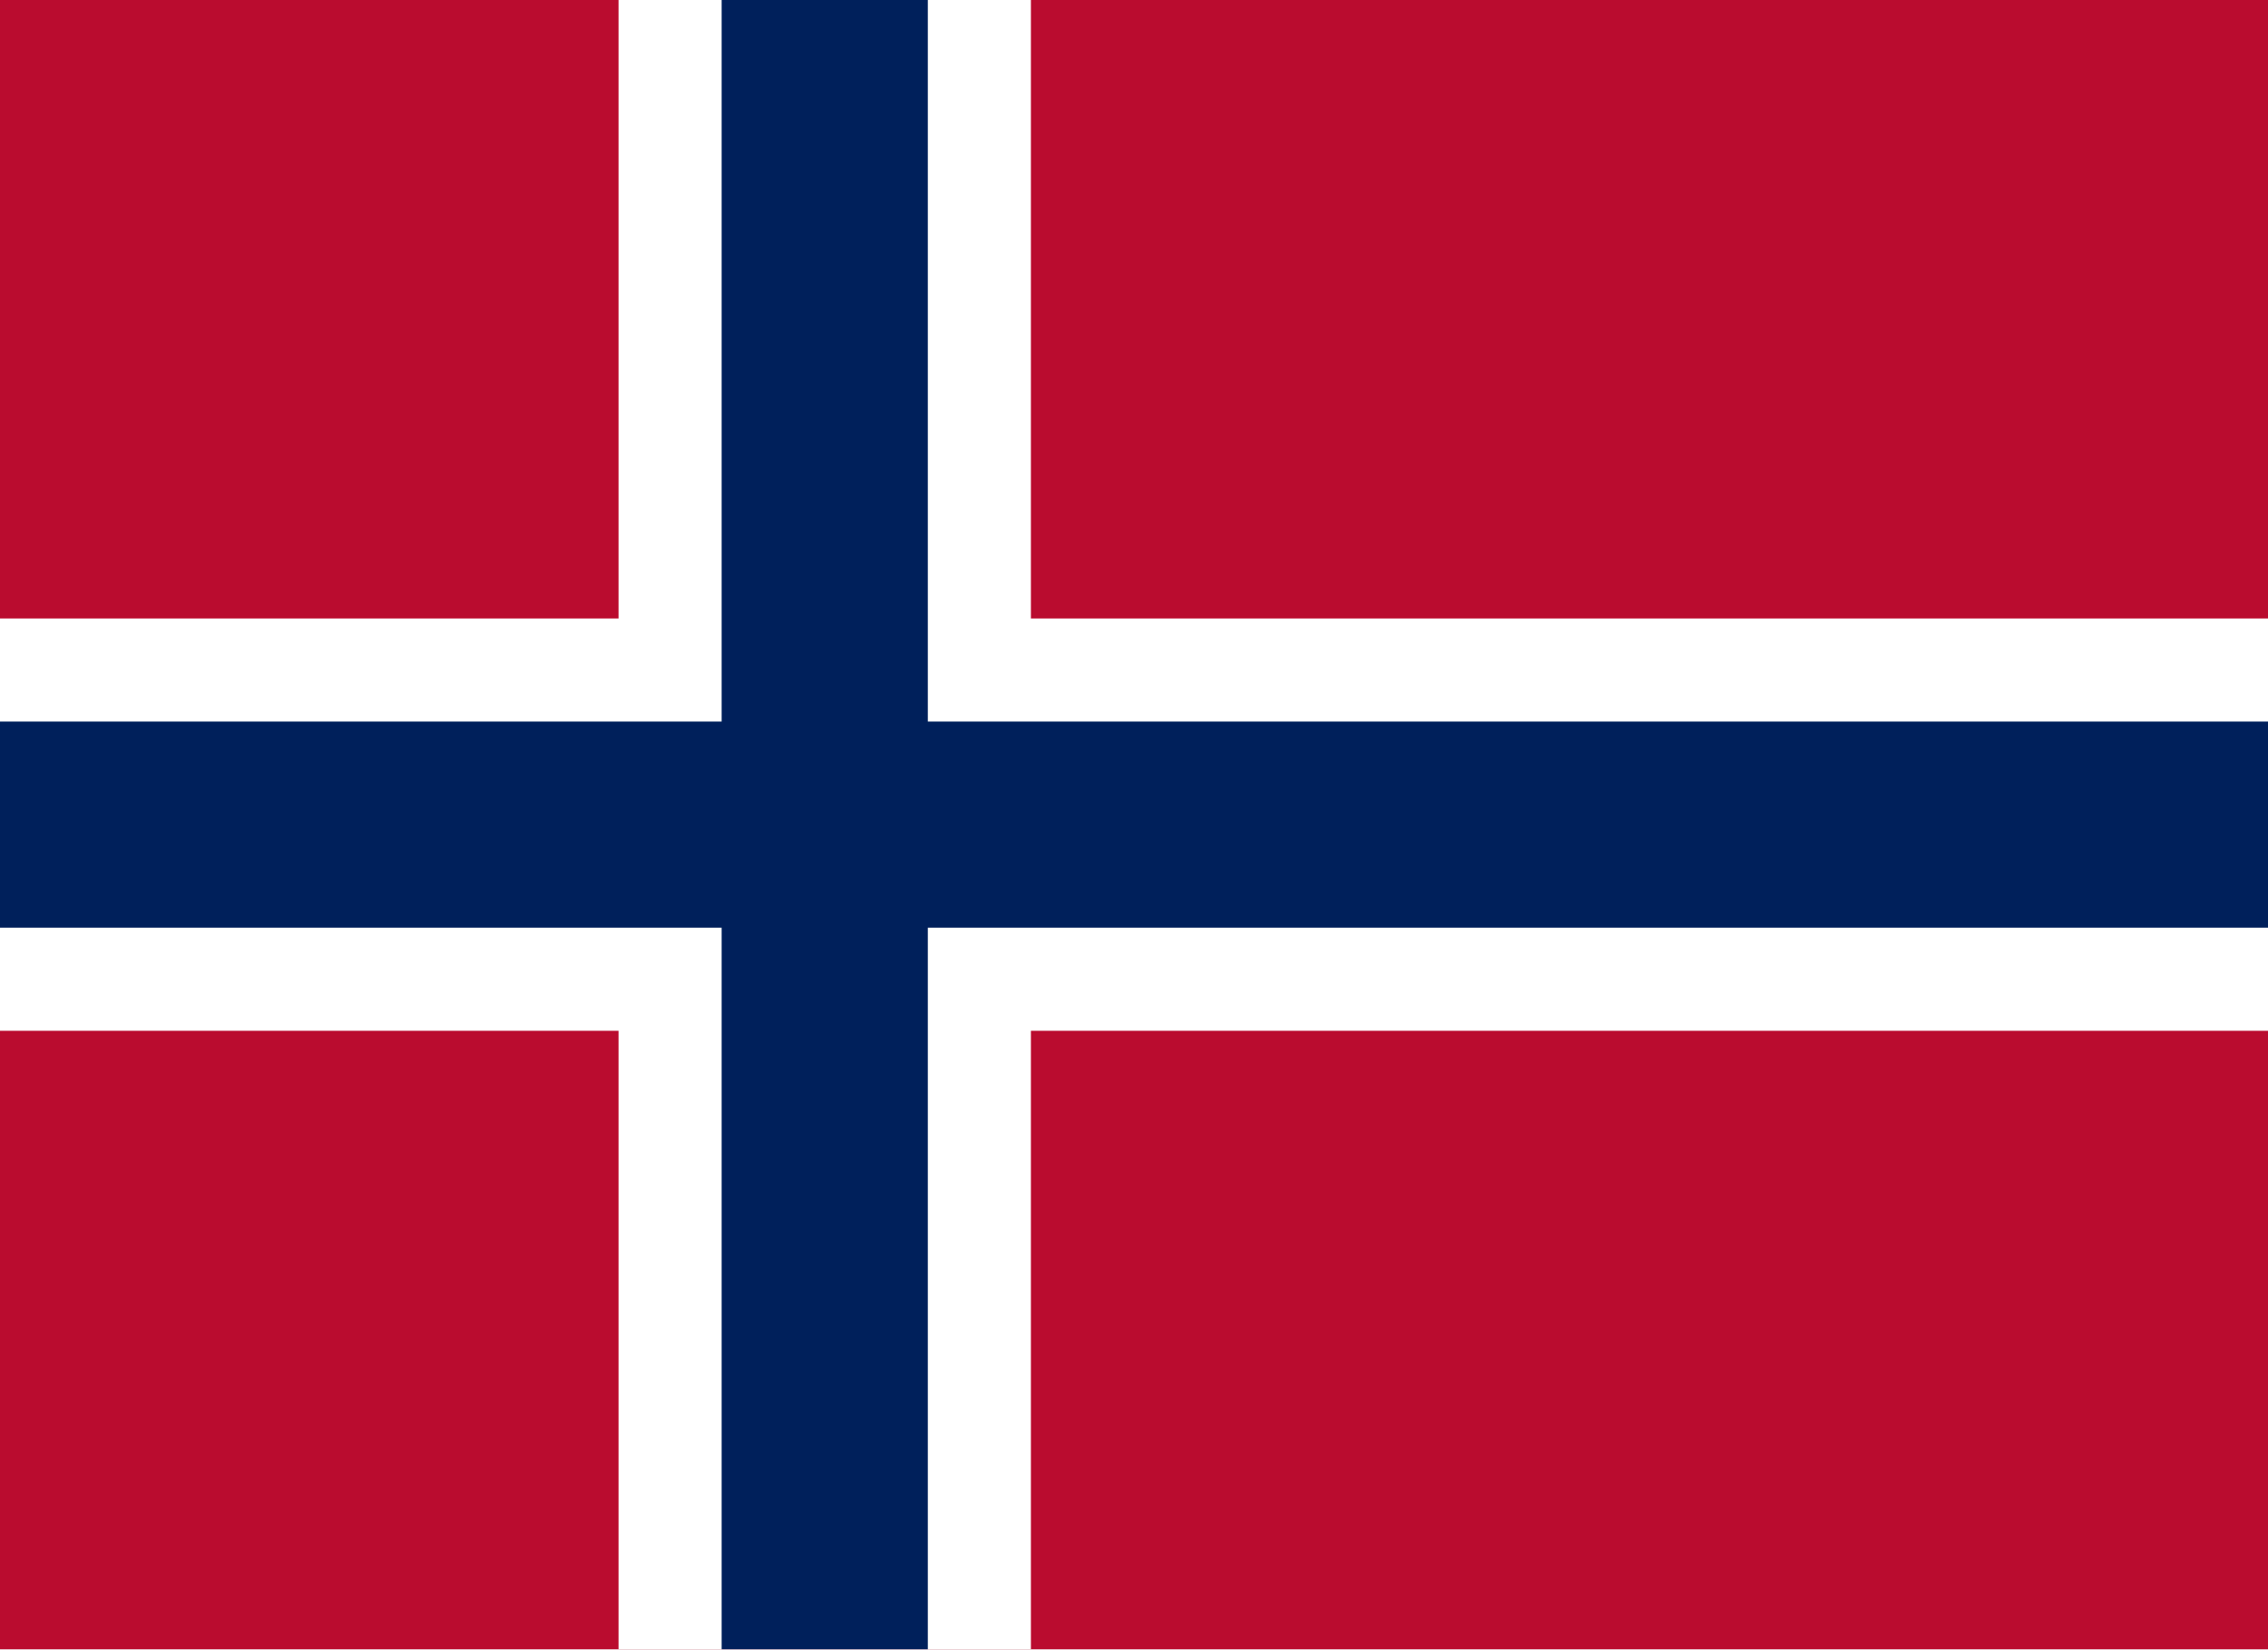
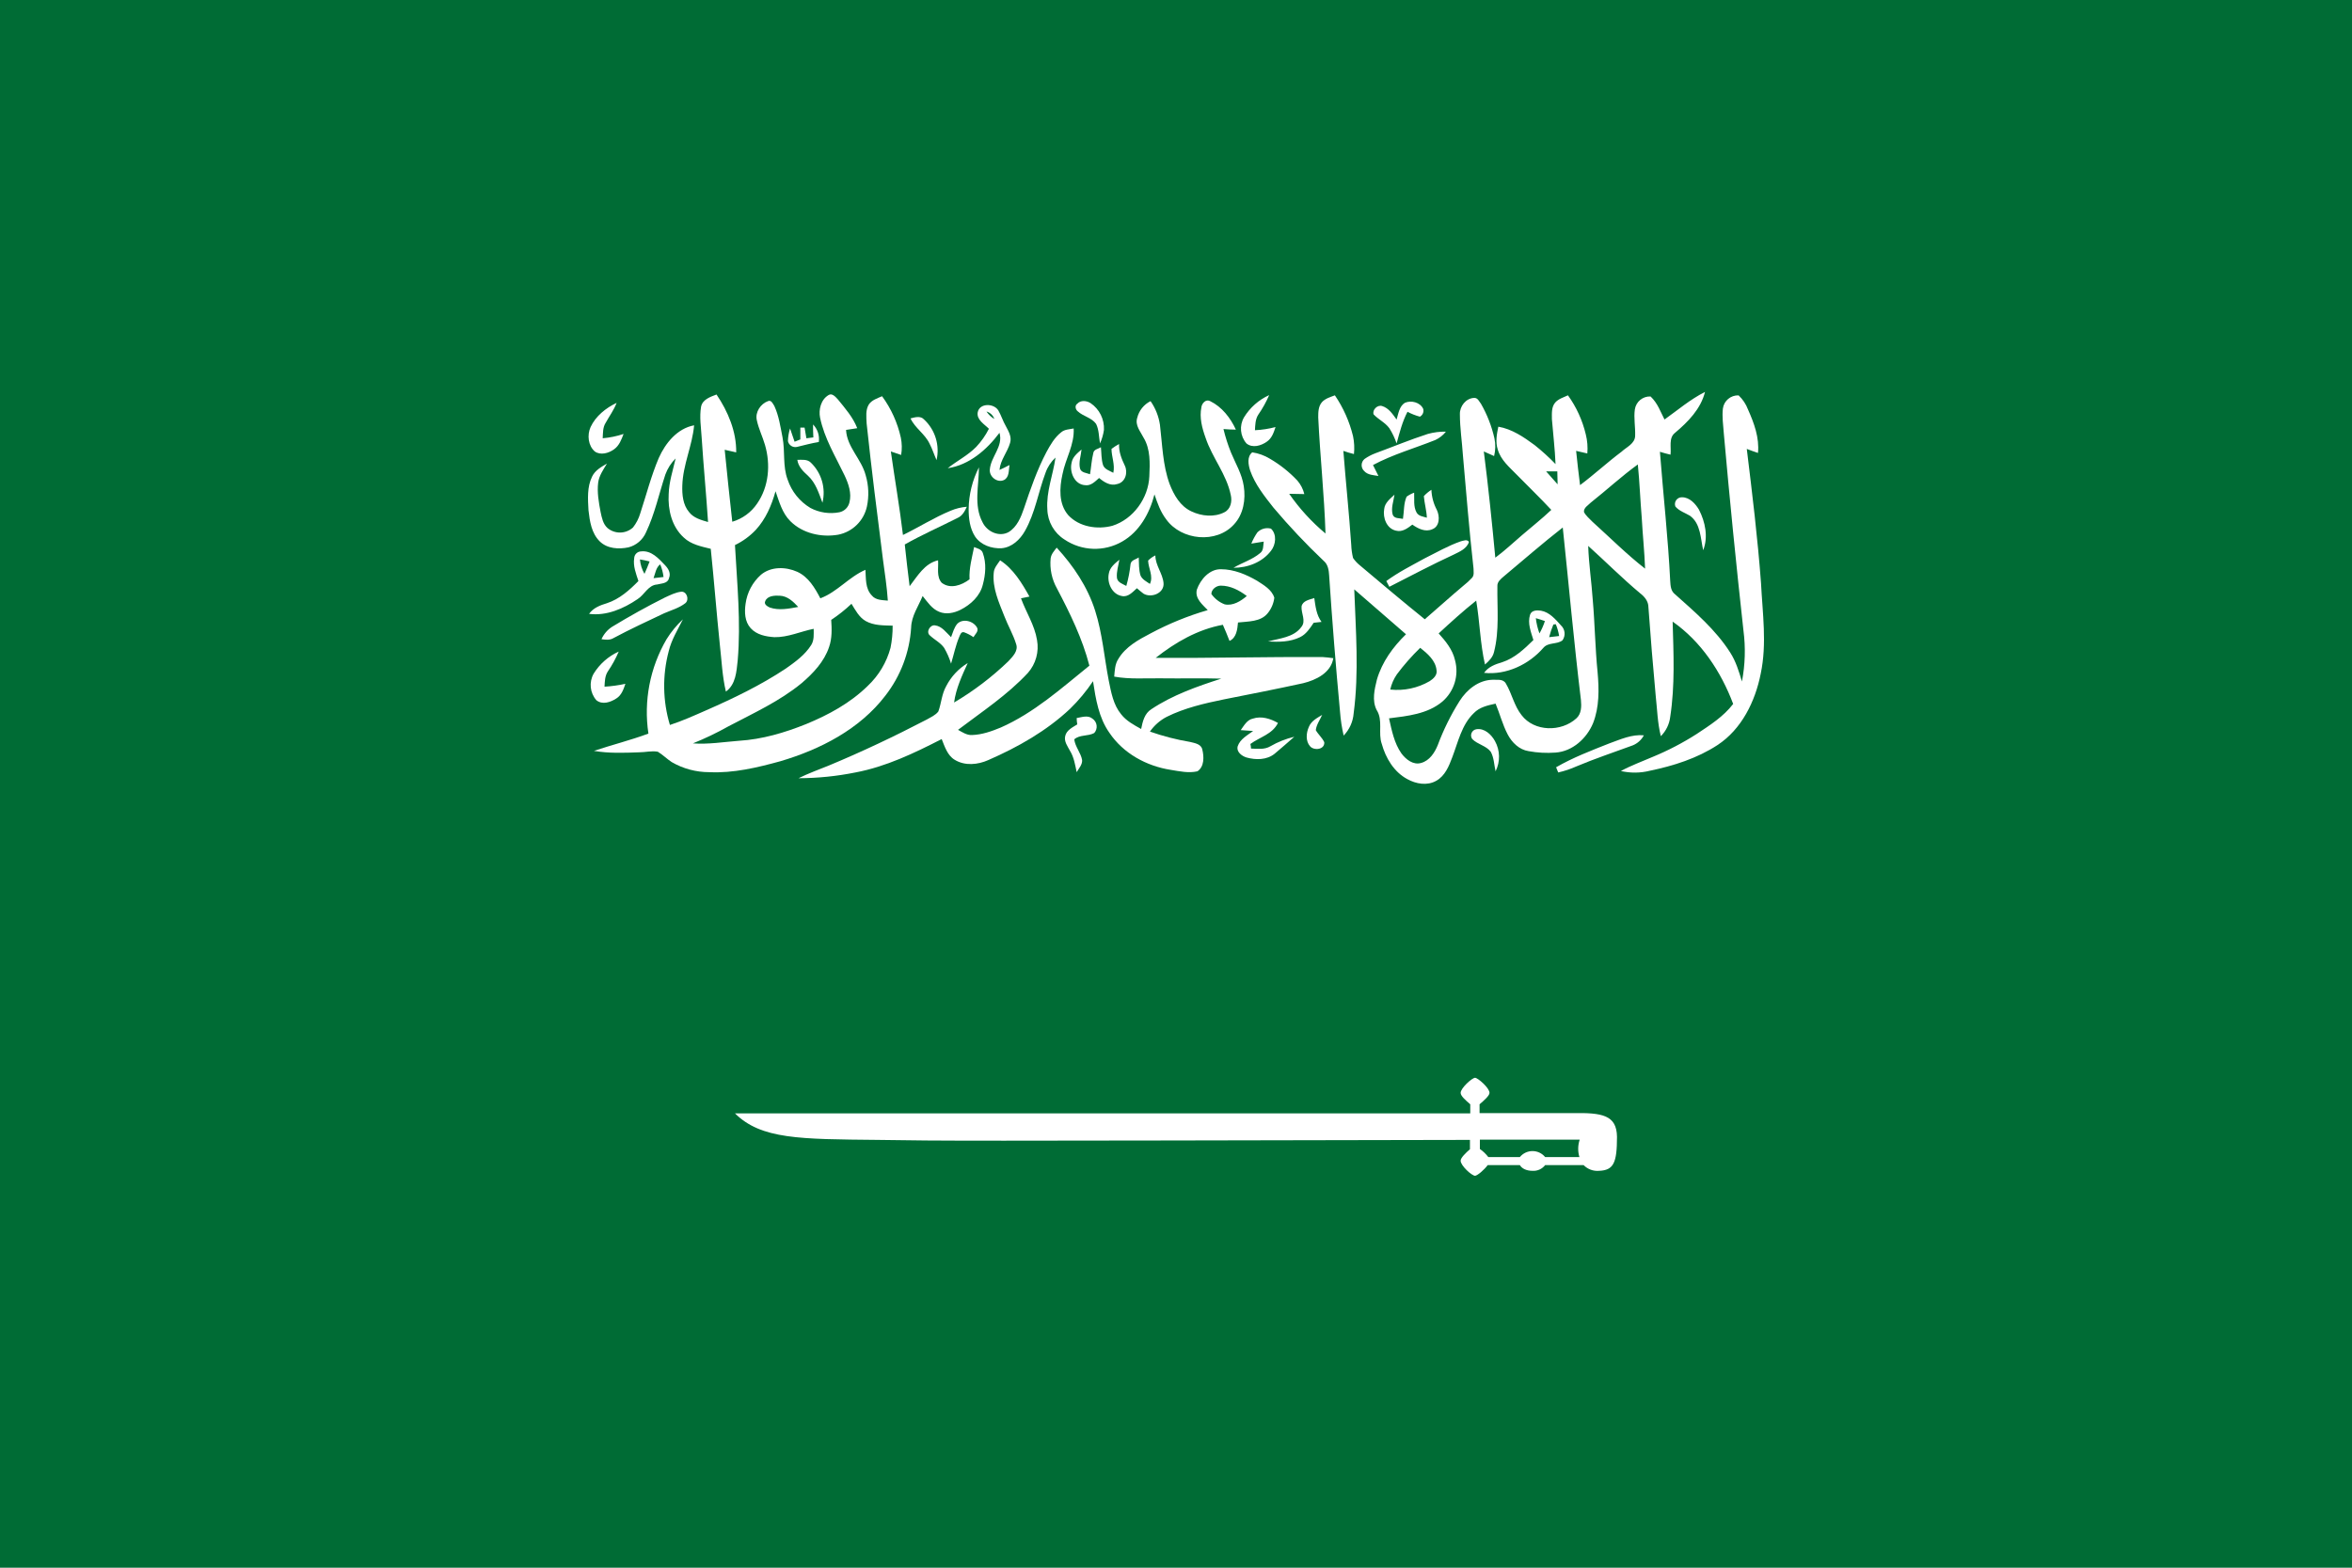
- <svg xmlns="http://www.w3.org/2000/svg" viewBox="0 0 22 16">
-   <path fill="#ba0c2f" d="M0 0h22v16H0z" />
-   <g fill="#fff">
-     <path d="M6 0h4v16H6z" />
-     <path d="M0 6h22v4H0z" />
-   </g>
-   <g fill="#00205b">
-     <path d="M7 0h2v16H7z" />
-     <path d="M0 7h22v2H0z" />
-   </g>
+ <svg xmlns="http://www.w3.org/2000/svg" viewBox="0 0 900 600">
+   <path d="M900 600V0H0v600z" fill="#006c35" />
+   <path d="M636.911 160.576c5.1-3.635 9.844-7.712 15.52-10.576-1.622 6.5-6.486 11.457-11.466 15.644-2.548 1.983-1.39 5.618-1.738 8.372a56.044 56.044 0 0 1-4.053-1.1c1.274 16.525 3.127 32.94 3.938 49.465.115 1.873.231 3.856 1.853 5.068 7.643 6.83 15.519 13.55 21.078 22.253 2.2 3.416 3.359 7.271 4.517 11.127a61.162 61.162 0 0 0 .579-19.5q-4.168-37.677-7.528-75.575c-.231-3.085-.695-6.28-.347-9.364a5.831 5.831 0 0 1 6.022-5.068 14.487 14.487 0 0 1 3.591 5.4c2.316 5.178 4.4 10.8 3.821 16.635-1.389-.44-2.779-.991-4.285-1.542 2.085 17.076 4.17 34.152 5.444 51.338.579 11.568 2.316 23.245-.116 34.7-2.085 10.576-7.3 21.262-16.562 27.321-7.76 5.068-16.793 7.932-25.827 9.805a23.722 23.722 0 0 1-11.119.11c3.822-2.093 8.108-3.635 12.161-5.4a105.889 105.889 0 0 0 16.909-8.813c4.981-3.305 10.192-6.61 13.9-11.458-4.633-12.338-12.277-23.906-23.164-31.508.348 12.119.927 24.458-.926 36.466a12.53 12.53 0 0 1-3.591 7.381c-1.274-5.068-1.389-10.356-1.969-15.534a1667.379 1667.379 0 0 1-2.779-33.821c0-2.313-1.506-4.076-3.243-5.4-6.833-5.729-13.2-12.119-19.8-18.068.232 6.941 1.274 13.771 1.738 20.6.81 9.254.926 18.508 1.853 27.762.579 6.5.694 13.33-1.738 19.5-2.432 5.839-7.875 10.8-14.361 11.238a40.258 40.258 0 0 1-10.308-.551c-3.59-.551-6.37-3.3-7.991-6.39-1.969-3.746-3.011-7.932-4.633-11.788-3.011.661-6.138 1.322-8.339 3.636-4.632 4.406-6.022 11.127-8.223 16.855-1.274 3.415-2.779 7.161-6.138 9.034-3.474 1.983-7.76 1.212-11.118-.661-5.1-2.754-8.223-8.042-9.729-13.44-1.506-4.187.579-9.034-1.969-13-1.853-3.636-.811-7.932.116-11.678 1.969-6.72 6.138-12.449 11.118-17.3l-19.8-17.186c.579 15.864 1.853 31.728-.232 47.482a13.782 13.782 0 0 1-3.822 8.483 60.231 60.231 0 0 1-1.39-9.144q-2.431-26.11-4.169-52.219c-.116-1.984-.463-4.187-2.085-5.509a253.1 253.1 0 0 1-19.225-20.381c-3.475-4.406-7.065-8.923-8.918-14.211-.695-2.2-1.274-5.288.81-6.941a18.117 18.117 0 0 1 6.718 2.424 46.865 46.865 0 0 1 10.539 8.372 12.432 12.432 0 0 1 2.664 5.178c-1.969 0-3.822-.11-5.791-.11a77.027 77.027 0 0 0 13.9 15.2c-.463-14.762-2.085-29.635-2.78-44.4 0-1.983 0-4.186 1.39-5.839 1.274-1.432 3.243-1.983 4.98-2.644a47.975 47.975 0 0 1 6.949 15.644 22.379 22.379 0 0 1 .348 6.83c-1.39-.33-2.78-.771-4.054-1.212.927 12.008 2.2 23.907 3.012 35.915a25.351 25.351 0 0 0 .694 5.067 13.023 13.023 0 0 0 2.664 2.865c8.223 6.94 16.446 13.881 24.785 20.6 4.98-4.3 9.844-8.7 14.825-12.889a27.164 27.164 0 0 0 3.242-2.975c.927-.991.58-2.424.58-3.635-1.622-14.432-2.78-28.864-4.054-43.3-.348-5.288-1.158-10.466-1.158-15.644-.116-3.085 2.316-6.169 5.443-6.279 1.39-.111 1.969 1.432 2.664 2.313a47.8 47.8 0 0 1 5.1 13.11 15.148 15.148 0 0 1-.116 6.83c-1.274-.551-2.664-1.212-3.938-1.762 1.738 13.55 3.127 27.1 4.4 40.651 3.591-2.644 6.834-5.728 10.192-8.593 3.706-3.195 7.644-6.279 11.234-9.694-4.285-4.627-8.8-8.924-13.2-13.441-2.779-2.864-6.138-5.618-7.3-9.7-.927-2.864-.348-5.949.232-8.7 5.211.882 9.728 3.966 13.9 7.051a81.426 81.426 0 0 1 7.991 7.271c-.232-5.729-.927-11.457-1.39-17.186 0-2.2-.232-4.627 1.274-6.39 1.274-1.432 3.243-1.983 4.864-2.754a42.312 42.312 0 0 1 6.834 14.983 22.085 22.085 0 0 1 .579 7.271c-1.39-.331-2.9-.661-4.286-.992.464 4.407.927 8.7 1.506 13.11 5.443-4.076 10.424-8.7 15.867-12.779 1.853-1.763 5.212-3.085 5.212-6.17.116-3.305-.579-6.72-.116-10.025a5.818 5.818 0 0 1 6.022-4.957c2.78 2.644 3.822 5.949 5.328 8.813zm-28.259 31.838c-.927.992-2.664 1.873-2.548 3.526.695 1.432 2.084 2.534 3.243 3.745 6.717 6.06 13.087 12.449 20.152 17.958-.232-6.5-.927-12.89-1.274-19.39-.579-6.83-.811-13.661-1.506-20.491-6.254 4.517-11.929 9.805-18.067 14.652zm-17.025-12.008c1.5 1.653 2.9 3.305 4.4 4.958 0-1.653-.116-3.305-.116-4.958zm-16.215 40.211c-1.158.992-2.548 2.093-2.432 3.746-.116 8.373.811 16.966-1.274 25.118-.463 2.093-1.969 3.525-3.474 4.847-1.854-8.042-1.969-16.3-3.359-24.457-4.98 3.966-9.729 8.263-14.361 12.559 2.663 2.975 5.327 6.17 6.254 10.246a15.505 15.505 0 0 1-4.866 15.864c-5.675 4.737-13.319 5.508-20.383 6.39 1.042 4.627 1.968 9.474 4.748 13.44 1.737 2.314 4.517 4.517 7.528 3.636 3.243-.882 5.212-3.966 6.37-6.831a92.105 92.105 0 0 1 8.337-16.855c2.78-4.407 7.3-8.043 12.624-8.153 1.737.11 4.054-.44 5.1 1.432 2.316 3.856 3.127 8.483 6.022 12.119 4.865 6.389 15.172 6.5 20.963 1.212 1.969-1.763 1.969-4.627 1.738-7.051-2.664-21.923-4.633-44.067-6.95-65.99-7.76 6.059-15.057 12.449-22.585 18.728zm-40.883 37.457a16.79 16.79 0 0 0-2.548 5.839 24.763 24.763 0 0 0 15.056-3.195c1.39-.881 3.011-2.313 2.664-4.186-.348-3.746-3.475-6.39-6.254-8.593a85.5 85.5 0 0 0-8.918 10.135zM317.025 151.212c1.389-.882 2.663.661 3.59 1.652 2.78 3.416 5.791 6.831 7.412 11.017-1.39.22-2.895.441-4.285.661.347 6.61 5.907 11.127 7.528 17.406a24.392 24.392 0 0 1 .463 11.9 14.037 14.037 0 0 1-11 10.8c-6.37 1.1-13.551-.441-18.3-5.178-3.127-3.085-4.286-7.491-5.675-11.457-1.506 5.4-3.707 10.576-7.529 14.762a27.175 27.175 0 0 1-7.991 5.839c.811 14.762 2.316 29.525 1.042 44.177-.463 4.186-.694 9.144-4.516 11.9-1.39-5.839-1.622-11.9-2.317-17.957-1.274-12.229-2.2-24.457-3.474-36.686-3.591-.881-7.528-1.652-10.308-4.3-4.633-4.187-6.138-10.687-5.791-16.636.116-4.627 1.622-9.144 2.664-13.66a16.772 16.772 0 0 0-3.938 6.169c-2.432 7.381-4.053 15.093-7.412 22.144a10.061 10.061 0 0 1-6.717 5.728c-3.707.771-8.108.551-11-2.313-3.127-3.085-3.822-7.712-4.285-11.9-.232-4.3-.579-8.924 1.39-12.89 1.158-2.424 3.59-3.746 5.675-4.957-1.39 2.313-3.012 4.627-3.359 7.271-.463 3.745.232 7.6.926 11.237.464 2.2.927 4.627 2.664 6.169a7.42 7.42 0 0 0 9.729-.22 16.114 16.114 0 0 0 2.779-5.4c2.317-7.051 4.17-14.322 7.065-21.153 2.548-5.728 7.065-11.347 13.551-12.559-.695 7.822-4.285 15.093-4.517 23.025-.116 3.526.232 7.382 2.548 10.136 1.737 2.313 4.633 3.084 7.3 3.856-.694-10.687-1.737-21.373-2.432-32.169-.231-3.966-.926-8.042-.231-12.008.579-2.755 3.59-3.746 5.906-4.627 4.4 6.5 7.644 14.211 7.528 22.143-1.5-.33-2.895-.661-4.4-.991.927 9.144 1.853 18.4 2.9 27.541a17.37 17.37 0 0 0 9.5-6.94c4.517-6.5 5.212-14.983 3.011-22.474-.927-3.195-2.432-6.17-3.127-9.475-.7-3.084 1.506-6.279 4.285-7.271 1.274-.55 1.853.992 2.432 1.873 1.738 3.746 2.317 7.932 3.127 12.008 1.043 5.4 0 11.017 1.969 16.195a20.027 20.027 0 0 0 8.687 10.8 16.839 16.839 0 0 0 11.118 1.653 4.991 4.991 0 0 0 3.822-3.746c.926-3.525-.347-7.161-1.853-10.355-3.475-7.272-7.76-14.212-9.381-22.144-.579-2.864.231-6.83 3.243-8.593z" fill="#fff" />
+   <path d="M476.041 159.7a21.934 21.934 0 0 1 9.613-8.483 43.424 43.424 0 0 1-4.169 7.491c-1.159 1.763-1.159 3.966-1.274 5.949a37.754 37.754 0 0 0 7.875-1.212c-.695 2.094-1.39 4.3-3.359 5.619-2.2 1.542-5.443 2.534-7.759.661a8.634 8.634 0 0 1-.927-10.025zm-143.613-4.853c1.158-1.762 3.359-2.423 5.1-3.2a42.347 42.347 0 0 1 7.181 15.865 18.14 18.14 0 0 1 .116 6.61c-1.274-.441-2.664-.882-3.938-1.322 1.5 10.686 3.359 21.262 4.633 31.948 6.138-2.974 11.813-6.61 18.183-9.254a19.963 19.963 0 0 1 6.254-1.542c-.811 1.762-1.737 3.525-3.59 4.3-6.718 3.415-13.551 6.39-20.153 10.136.58 5.288 1.159 10.686 1.854 15.974 3.011-3.856 5.675-8.7 10.886-9.915.232 2.864-.695 6.279 1.39 8.593 3.243 2.534 7.644.991 10.655-1.322-.231-4.186.927-8.263 1.738-12.339 1.274.551 2.895.771 3.358 2.314 1.39 3.856 1.043 8.152 0 12.008-1.042 4.407-4.632 7.712-8.57 9.695-2.432 1.211-5.444 1.872-8.107.771-2.78-1.1-4.517-3.746-6.37-6.059-1.622 3.966-4.286 7.6-4.4 12.118a47.251 47.251 0 0 1-9.845 26c-9.844 12.89-24.9 20.6-40.188 25.119-8.8 2.423-17.952 4.627-27.217 4.186a28.549 28.549 0 0 1-14.362-3.856c-1.853-1.212-3.474-2.864-5.327-3.966-2.316-.441-4.749.22-7.181.22-5.791.221-11.581.441-17.256-.55 6.949-2.314 14.013-4.077 20.847-6.611a55.378 55.378 0 0 1 6.949-36.134 37.351 37.351 0 0 1 6.254-7.6c-1.969 3.966-4.4 7.822-5.444 12.229a51.829 51.829 0 0 0 .464 28.2c4.748-1.542 9.381-3.635 13.9-5.618 10.539-4.627 20.847-9.585 30.459-15.974 3.591-2.534 7.3-5.178 9.729-9.034 1.158-1.873.927-4.076.927-6.169-4.981.991-9.845 3.305-15.057 3.194-3.242-.22-6.717-.881-9.033-3.415s-2.432-6.169-1.969-9.364a18.062 18.062 0 0 1 5.906-11.127c3.822-3.195 9.5-3.085 13.9-1.1 4.286 1.984 6.718 6.17 8.8 10.136 6.485-2.424 10.886-8.152 17.256-10.907.232 3.305-.116 7.161 2.432 9.805 1.506 1.873 4.054 1.763 6.139 1.983-.348-5.288-1.158-10.466-1.853-15.644-2.2-17.3-4.4-34.7-6.254-52.109-.116-2.533-.464-5.177.81-7.271zm-39.609 75.245c-.579 1.211.811 1.983 1.737 2.423 3.475 1.212 7.3.441 10.887-.22-1.853-1.983-4.054-4.186-7.065-4.3-1.969-.11-4.748 0-5.559 2.094zm25.248 7.16c.232 3.526.347 7.051-.811 10.356-1.853 5.619-6.138 10.136-10.539 13.881-8.455 6.941-18.415 11.458-28.028 16.525a116.5 116.5 0 0 1-13.55 6.5c5.906.441 11.813-.551 17.6-.991 8.918-.551 17.488-3.085 25.711-6.39 8.571-3.525 16.909-8.042 23.627-14.652a31.11 31.11 0 0 0 8.686-14.542 41.364 41.364 0 0 0 .811-8.483c-3.475-.11-7.181 0-10.308-1.763-2.548-1.432-3.938-4.186-5.443-6.61a56.986 56.986 0 0 1-7.76 6.169zm94.159-82.735c1.274-1.432 3.59-1.212 5.1-.221a11.663 11.663 0 0 1 5.1 10.246 19.248 19.248 0 0 1-1.506 5.178c-.463-2.534-.347-5.178-1.5-7.491-1.737-2.424-4.98-2.865-7.065-4.848-.824-.661-1.171-2.203-.129-2.864z" fill="#fff" />
+   <path d="M459.711 155.839c.232-1.543 1.737-3.195 3.359-2.314 4.517 2.2 7.759 6.39 9.844 10.907-1.621 0-3.243-.11-4.748-.22a63.172 63.172 0 0 0 2.895 9.033c1.737 4.187 4.17 8.153 4.864 12.78.811 5.067-.115 10.8-3.706 14.652-6.717 7.491-20.152 6.169-25.943-1.873-2.2-2.864-3.358-6.169-4.517-9.584-1.853 7.271-5.79 14.321-12.392 18.067a20.858 20.858 0 0 1-22-.771 14.1 14.1 0 0 1-6.6-11.568c-.463-6.83 2.2-13.22 3.127-19.83a14.493 14.493 0 0 0-3.822 5.839c-2.779 7.381-3.937 15.313-7.875 22.254-1.853 3.3-4.98 6.279-8.918 6.61-3.822.22-7.992-1.212-10.192-4.517-1.969-3.085-2.432-6.83-2.432-10.466a36.283 36.283 0 0 1 3.938-15.974c0 6.94-2.085 14.542 1.389 21.042 1.738 3.635 6.37 5.728 9.961 3.745 3.243-1.983 4.748-5.728 5.906-9.143 2.433-7.272 4.98-14.653 8.571-21.483 1.5-2.754 3.127-5.619 5.675-7.6 1.274-1.1 3.127-1.1 4.748-1.432.348 6.17-3.127 11.568-4.285 17.517-1.158 5.178-1.506 11.347 2.2 15.644 4.169 4.516 11.118 5.618 16.909 4.076 7.991-2.534 13.782-10.576 14.13-18.949.231-4.958.463-10.356-2.2-14.762-1.158-2.314-3.359-4.738-2.432-7.6a9.691 9.691 0 0 1 5.1-6.39 21.348 21.348 0 0 1 3.59 9.034c.927 7.6 1.042 15.423 3.706 22.694 1.622 4.187 4.054 8.483 8.339 10.466 3.938 1.873 8.8 2.314 12.624.331 2.432-1.212 3.011-4.186 2.432-6.61-1.621-7.932-7.064-14.212-9.612-21.813-1.39-3.856-2.433-7.822-1.622-11.788zm77.829-1.653c2.432-1.1 5.907-.22 7.065 2.314a2.616 2.616 0 0 1-1.274 2.974 22.19 22.19 0 0 1-4.749-1.872c-1.968 3.745-3.011 7.932-4.169 12.118a27.292 27.292 0 0 0-2.78-5.839c-1.621-2.2-4.169-3.305-6.022-5.288-.579-1.763 1.5-3.746 3.243-3.195 2.548.771 4.053 3.085 5.559 5.178.695-2.313 1.042-5.068 3.127-6.39zm-311.548 9.254c1.969-4.186 5.791-7.271 9.961-9.254-1.043 2.755-2.78 5.068-4.17 7.6-1.158 1.763-1.042 3.966-1.158 5.949a34.345 34.345 0 0 0 7.991-1.653c-.81 2.094-1.621 4.407-3.59 5.839-2.085 1.543-5.212 2.424-7.412.882-2.548-2.203-3.014-6.278-1.622-9.363z" fill="#fff" />
+   <path d="M374.122 157.822c.695-3.636 6.139-3.526 7.876-.771 1.158 1.983 1.737 4.076 2.895 6.059 1.043 1.983 2.317 4.076 1.622 6.39-1.043 3.635-3.706 6.5-4.054 10.355 1.274-.551 2.548-1.212 3.822-1.873-.347 1.983 0 4.627-2.085 5.729-2.548 1.212-5.675-1.212-5.443-3.966.347-4.957 5.212-8.813 3.706-14.1-4.864 6.5-11.582 12.338-19.805 13.55 3.591-2.864 7.644-4.847 10.887-8.152a29.28 29.28 0 0 0 4.865-6.941c-1.738-1.762-4.749-3.415-4.286-6.279zm3.359-.331a9.135 9.135 0 0 0 3.011 2.865 4.5 4.5 0 0 0-3.011-2.865zm-29.07 2.644c1.737-.44 3.822-1.1 5.212.441a16.253 16.253 0 0 1 4.748 15.534c-.926-2.094-1.621-4.3-2.664-6.28-1.737-3.746-5.559-5.949-7.3-9.7zm-37.293 2.314a8.03 8.03 0 0 1 2.2 6.72c-2.779.441-5.559 1.212-8.338 1.873a2.889 2.889 0 0 1-3.475-2.2 17.682 17.682 0 0 1 .811-4.848c.579 1.653 1.158 3.3 1.737 5.068.695-.331 1.506-.551 2.2-.881v-4.517h1.621c.232 1.322.463 2.754.695 4.076.926-.11 1.737-.22 2.664-.331-.116-1.652-.116-3.305-.116-4.957zm235.224 3.635a24.528 24.528 0 0 1 6.949-.881 11.169 11.169 0 0 1-4.053 3.195c-7.992 3.195-16.215 5.508-23.859 9.584.695 1.433 1.39 2.755 2.085 4.187-1.853-.331-4.054-.331-5.443-1.873a3.089 3.089 0 0 1 .115-4.627 18.561 18.561 0 0 1 4.17-2.2c6.6-2.424 13.2-5.178 20.036-7.382zm-121.029 5.729a21.484 21.484 0 0 1 2.9-1.873c-.116 2.975.926 5.619 2.2 8.263s.232 6.389-2.895 7.05c-2.664.882-5.1-.771-6.949-2.313-1.506 1.322-3.127 3.085-5.328 2.754-4.053-.22-6.022-4.957-5.211-8.483.347-2.313 2.2-3.745 3.822-5.178-.232 2.424-1.159 4.848-.58 7.271.464 1.653 2.433 1.653 3.822 2.2.464-2.644.579-5.4 1.274-8.153.232-1.432 1.969-1.542 2.9-2.2.231 2.314.116 4.627.811 6.83.579 1.653 2.548 2.2 3.937 2.975.695-3.195-.695-6.169-.695-9.144zM305.1 176c1.738 0 3.822-.33 5.212 1.1a16.016 16.016 0 0 1 4.4 15.313c-1.39-3.635-2.548-7.6-5.559-10.355-1.853-1.652-3.71-3.525-4.053-6.058zm239.737 13.881a14.985 14.985 0 0 1 2.895-2.424 17.881 17.881 0 0 0 2.085 7.712c1.158 2.423 1.158 6.279-1.738 7.381-2.663 1.212-5.443-.221-7.644-1.763-1.737 1.322-3.821 2.975-6.254 2.314-3.59-.772-5.1-4.958-4.517-8.263.232-2.424 2.317-3.966 3.938-5.508-.347 2.534-1.39 5.067-.695 7.6.579 1.653 2.548 1.322 3.938 1.653.463-2.865.232-5.839 1.39-8.483a11.861 11.861 0 0 1 2.895-1.542c.116 2.533-.347 5.288.927 7.6.811 1.432 2.548 1.542 3.938 1.983-.116-2.754-.927-5.508-1.159-8.262zm96.243 3.966a2.617 2.617 0 0 1 2.548-3.526c2.9 0 5.1 2.424 6.486 4.737 2.432 4.738 3.59 10.466 1.622 15.534-1.043-4.517-.927-10.246-5.1-13.22-1.853-1.1-4.054-1.763-5.56-3.525zm-159.943 9.915a5.338 5.338 0 0 1 5.212-1.433c2.316 2.2 1.853 6.17 0 8.483-3.359 4.407-8.918 6.5-14.361 6.5 3.358-1.983 7.18-3.085 10.192-5.618 1.389-.992 1.158-2.865 1.389-4.407-1.621.22-3.243.551-4.748.771a22.265 22.265 0 0 1 2.316-4.3zm77.829 3.415c1.043-.221 2.432-.882 3.127.22-.81 2.644-3.59 3.746-5.791 4.847-8.338 3.856-16.446 8.153-24.669 12.339-.347-.771-.81-1.432-1.158-2.2 4.633-3.415 9.729-5.949 14.709-8.7 4.633-2.314 9.034-4.848 13.782-6.5zm-156.932 6.5c.232-1.653 1.39-2.865 2.317-4.077 6.369 6.941 11.813 14.983 14.708 24.127 2.78 8.7 3.475 17.847 5.212 26.771.927 4.517 1.737 9.254 4.749 12.889 1.968 2.534 4.864 4.076 7.644 5.619.579-2.865 1.274-5.949 3.937-7.6 8.107-5.4 17.489-8.7 26.754-11.677-7.528-.221-15.172 0-22.7-.111-6.138-.11-12.277.441-18.3-.661.231-2.313.231-4.737 1.621-6.83 2.78-4.627 7.644-7.271 12.277-9.695a113.428 113.428 0 0 1 21.889-8.923c-1.969-2.093-4.98-4.407-4.169-7.822 1.39-3.966 4.864-7.932 9.265-7.822 4.865 0 9.613 1.983 13.782 4.407 2.548 1.652 5.675 3.415 6.6 6.5a11.511 11.511 0 0 1-2.548 5.949c-2.664 3.305-7.412 3.084-11.35 3.525-.232 2.644-.579 5.839-3.243 7.051a138.064 138.064 0 0 0-2.548-6.17c-9.613 1.763-18.183 6.72-25.711 12.669 21.31.111 42.505-.44 63.815-.33 1.39.11 2.779.22 4.169.441-.926 5.618-6.6 8.372-11.581 9.584-10.076 2.2-20.153 4.187-30.229 6.17-7.528 1.542-15.172 3.305-22 6.72a17.906 17.906 0 0 0-6.37 5.618 92.647 92.647 0 0 0 15.4 3.966c1.737.441 4.169.771 4.633 2.865.694 2.754.81 6.61-1.854 8.372-3.358.772-6.833 0-10.191-.55-9.266-1.433-18.184-6.28-23.511-14.212-4.054-5.729-5.212-12.89-6.254-19.72a66.174 66.174 0 0 1-8.8 10.576c-9.034 8.483-19.921 14.652-31.271 19.61-3.938 1.763-8.918 2.313-12.856-.11-2.779-1.653-3.822-5.068-4.98-7.932-10.539 5.4-21.31 10.576-33.008 12.779a111.33 111.33 0 0 1-21.773 2.2c3.822-1.873 7.759-3.305 11.581-4.847 12.74-5.288 25.248-11.237 37.525-17.627 1.506-.881 3.359-1.652 4.4-3.084 1.158-3.195 1.274-6.61 3.011-9.695a22.076 22.076 0 0 1 8.223-8.814c-2.2 4.848-4.516 9.805-5.211 15.093a112.433 112.433 0 0 0 20.731-15.754c1.621-1.762 3.938-3.966 3.011-6.61-1.158-3.745-3.127-7.05-4.517-10.686-2.084-5.288-4.632-10.8-4.053-16.635.115-1.873 1.5-3.305 2.432-4.737 5.1 3.3 8.339 8.7 11.234 13.881-1.042.22-2.2.44-3.243.661 1.969 5.4 5.212 10.245 6.138 15.974a14.976 14.976 0 0 1-3.474 12.559c-7.876 8.483-17.6 14.873-26.754 21.813 1.622.882 3.359 2.093 5.328 1.983 3.822-.11 7.528-1.432 11-2.864 12.74-5.619 23.164-14.983 33.935-23.686-2.664-10.356-7.412-20.05-12.393-29.525a19.652 19.652 0 0 1-2.432-11.567zm61.5 13.66a11.091 11.091 0 0 0 5.1 3.966c3.127.661 6.138-1.211 8.455-3.194-2.9-2.2-6.255-3.966-9.961-3.966-1.737 0-3.59 1.432-3.59 3.194zm-220.864-13.66a2.727 2.727 0 0 1 2.664-2.644c3.938-.441 6.717 2.754 9.149 5.288 1.274 1.322 2.317 3.084 1.506 4.957-.463 2.093-2.9 1.983-4.517 2.424-3.474.22-4.864 3.966-7.528 5.618-5.328 3.636-11.929 6.5-18.531 5.619 1.622-2.314 4.286-3.305 6.834-4.076 4.748-1.543 8.57-4.958 12.045-8.483-.927-2.864-2.085-5.729-1.622-8.7zm2.2.44a13.389 13.389 0 0 0 1.737 5.509 81.937 81.937 0 0 0 1.969-4.738 36.657 36.657 0 0 0-3.705-.771zm5.211 7.161c1.274-.11 2.548-.33 3.822-.44a17.649 17.649 0 0 0-1.274-4.848c-1.621 1.212-1.853 3.415-2.548 5.288z" fill="#fff" />
+   <path d="M439.327 214.558a9.711 9.711 0 0 1 2.78-1.983c0 3.856 2.779 6.83 3.127 10.576.347 3.856-4.633 5.839-7.644 4.076-.926-.661-1.737-1.432-2.548-2.093-1.621 1.432-3.359 3.525-5.791 2.975-3.706-.661-5.675-4.958-4.98-8.483.348-2.424 2.316-3.966 4.054-5.4-.348 2.314-1.158 4.517-.927 6.941.232 1.763 2.2 2.314 3.59 3.085a48.835 48.835 0 0 0 1.622-8.373c.232-1.542 2.085-1.763 3.127-2.534.116 2.314 0 4.737.695 6.941.695 1.542 2.316 2.313 3.59 3.195 1.39-2.975-.579-5.949-.695-8.924zm-184.844 14.101c1.969-.881 4.054-1.983 6.255-2.2 2.084-.11 3.127 3.085 1.5 4.407-2.432 1.873-5.327 2.644-8.107 3.856-6.486 3.084-12.972 6.059-19.341 9.474-1.39.881-3.128.661-4.633.441a10.975 10.975 0 0 1 4.053-4.738c6.723-4.079 13.44-7.824 20.273-11.24zm243.563 3.416c.464-2.2 3.012-2.534 4.865-3.195.463 3.195.811 6.5 2.779 9.144-1.042.11-2.084.22-3.011.33-1.39 2.093-2.895 4.407-5.212 5.508-3.822 1.873-8.107 1.873-12.276 1.653 4.4-1.212 9.844-1.542 12.74-5.508 1.969-2.314-.116-5.288.115-7.932zm87.442 3.194c.579-1.762 2.664-1.762 4.17-1.542 3.243.551 5.559 3.305 7.644 5.619a4.338 4.338 0 0 1 .579 5.728c-2.085 1.653-5.444.661-7.3 2.865-5.559 6.389-14.129 10.466-22.7 9.584 1.622-2.313 4.285-3.305 6.949-4.076 4.749-1.542 8.455-5.068 11.929-8.483-.926-3.085-2.316-6.39-1.274-9.695zm2.2 1.322a25.272 25.272 0 0 0 1.39 5.839 24.707 24.707 0 0 0 2.084-4.737c-1.157-.441-2.431-.771-3.473-1.102zm6.717 2.424a34.2 34.2 0 0 0-1.621 4.847c1.274-.11 2.548-.33 3.822-.44a20.233 20.233 0 0 0-1.274-4.517c-.232 0-.694.11-.926.11zm-228.042-.33c2.2-2.094 6.138-.992 7.528 1.542.695 1.432-.811 2.534-1.39 3.635a15.8 15.8 0 0 0-3.59-1.872c-1.159-.331-1.506.991-1.854 1.762-1.389 3.3-2.084 6.831-3.127 10.246a28.519 28.519 0 0 0-2.663-6.059c-1.39-1.983-3.707-3.085-5.444-4.738-1.621-1.322.116-4.186 1.969-3.855 2.664.33 4.285 2.754 6.138 4.516.695-1.762 1.159-3.745 2.433-5.177zm-139.212 19.169a21.931 21.931 0 0 1 9.612-8.483 44.366 44.366 0 0 1-4.169 7.6c-1.158 1.763-1.158 3.856-1.274 5.839a49.825 49.825 0 0 0 7.991-1.1c-.695 2.093-1.5 4.406-3.474 5.618-2.2 1.432-5.328 2.534-7.644.661a8.857 8.857 0 0 1-1.042-10.135zm184.843 16.965c1.969-.33 4.286-1.211 6.023.221a3.668 3.668 0 0 1 .695 5.508c-2.432 1.322-5.559.551-7.644 2.424.347 2.864 2.548 5.178 3.011 7.932.116 1.763-1.274 3.195-2.084 4.627-.58-2.754-1.043-5.729-2.548-8.152-.927-1.763-2.317-3.526-1.854-5.619.464-2.314 2.9-3.415 4.633-4.517a14.443 14.443 0 0 1-.232-2.424zm88.832 3.416c.927-2.314 3.127-3.416 5.1-4.627-.811 1.872-2.2 3.745-2.432 5.838.926 1.653 2.432 2.865 3.243 4.628.231 2.864-3.938 3.305-5.444 1.542-1.737-1.983-1.5-5.068-.463-7.381zM479.4 275.04c3.243-1.1 6.717 0 9.613 1.652-2.085 4.3-6.949 5.4-10.54 8.042a9.2 9.2 0 0 1 .232 1.763c2.548.11 5.212.441 7.412-.881a34.305 34.305 0 0 1 9.15-3.636c-2.548 2.2-4.98 4.407-7.528 6.5-3.012 2.424-7.181 2.424-10.771 1.432-1.737-.55-3.938-2.093-3.359-4.3.927-2.754 3.706-4.187 5.907-5.839-1.622-.11-3.127-.22-4.749-.331 1.274-1.758 2.433-3.962 4.633-4.402zm83.967 7.822a2.378 2.378 0 0 1 1.506-3.746c3.127-.551 5.791 1.983 7.181 4.517a12.389 12.389 0 0 1 .231 11.567c-.579-2.533-.579-5.177-1.853-7.491-1.737-2.313-4.98-2.754-7.065-4.847zm52.465 1.652c4.286-1.542 8.571-3.525 13.2-3.085a8.414 8.414 0 0 1-4.285 3.856c-7.18 2.644-14.477 5.068-21.542 8.043a36.523 36.523 0 0 1-6.949 2.313c-.231-.661-.579-1.322-.81-1.983 6.485-3.746 13.434-6.39 20.383-9.144zm-13.997 141.514h-35.672v-3.382c1.611-1.393 3.8-3.283 3.8-4.377 0-1.89-4.487-5.769-5.523-5.769-1.151 0-5.523 3.979-5.523 5.769 0 1.194 1.956 2.885 3.567 4.277l.115.1v3.481H281.25c10.011 9.947 24.855 9.848 54.658 10.146 26.581.4 26.466.4 226.573 0v3.581c-1.611 1.393-3.567 3.283-3.567 4.377 0 1.89 4.257 5.769 5.523 5.769.806 0 3.452-2.188 4.833-4.078h12.312c.806 1.392 2.647 2.188 4.833 2.188a5.645 5.645 0 0 0 4.833-2.188h14.729a7.361 7.361 0 0 0 5.869 2.188c5.638-.2 6.9-3.083 6.9-13.03-.115-8.356-5.753-9.251-16.915-9.052zm2.531 16.81h-13.118a6.247 6.247 0 0 0-9.665 0H569.5a14.382 14.382 0 0 0-3.222-3.083v-3.581h38.2a11.008 11.008 0 0 0-.112 6.664z" fill="#fff" />
</svg>
